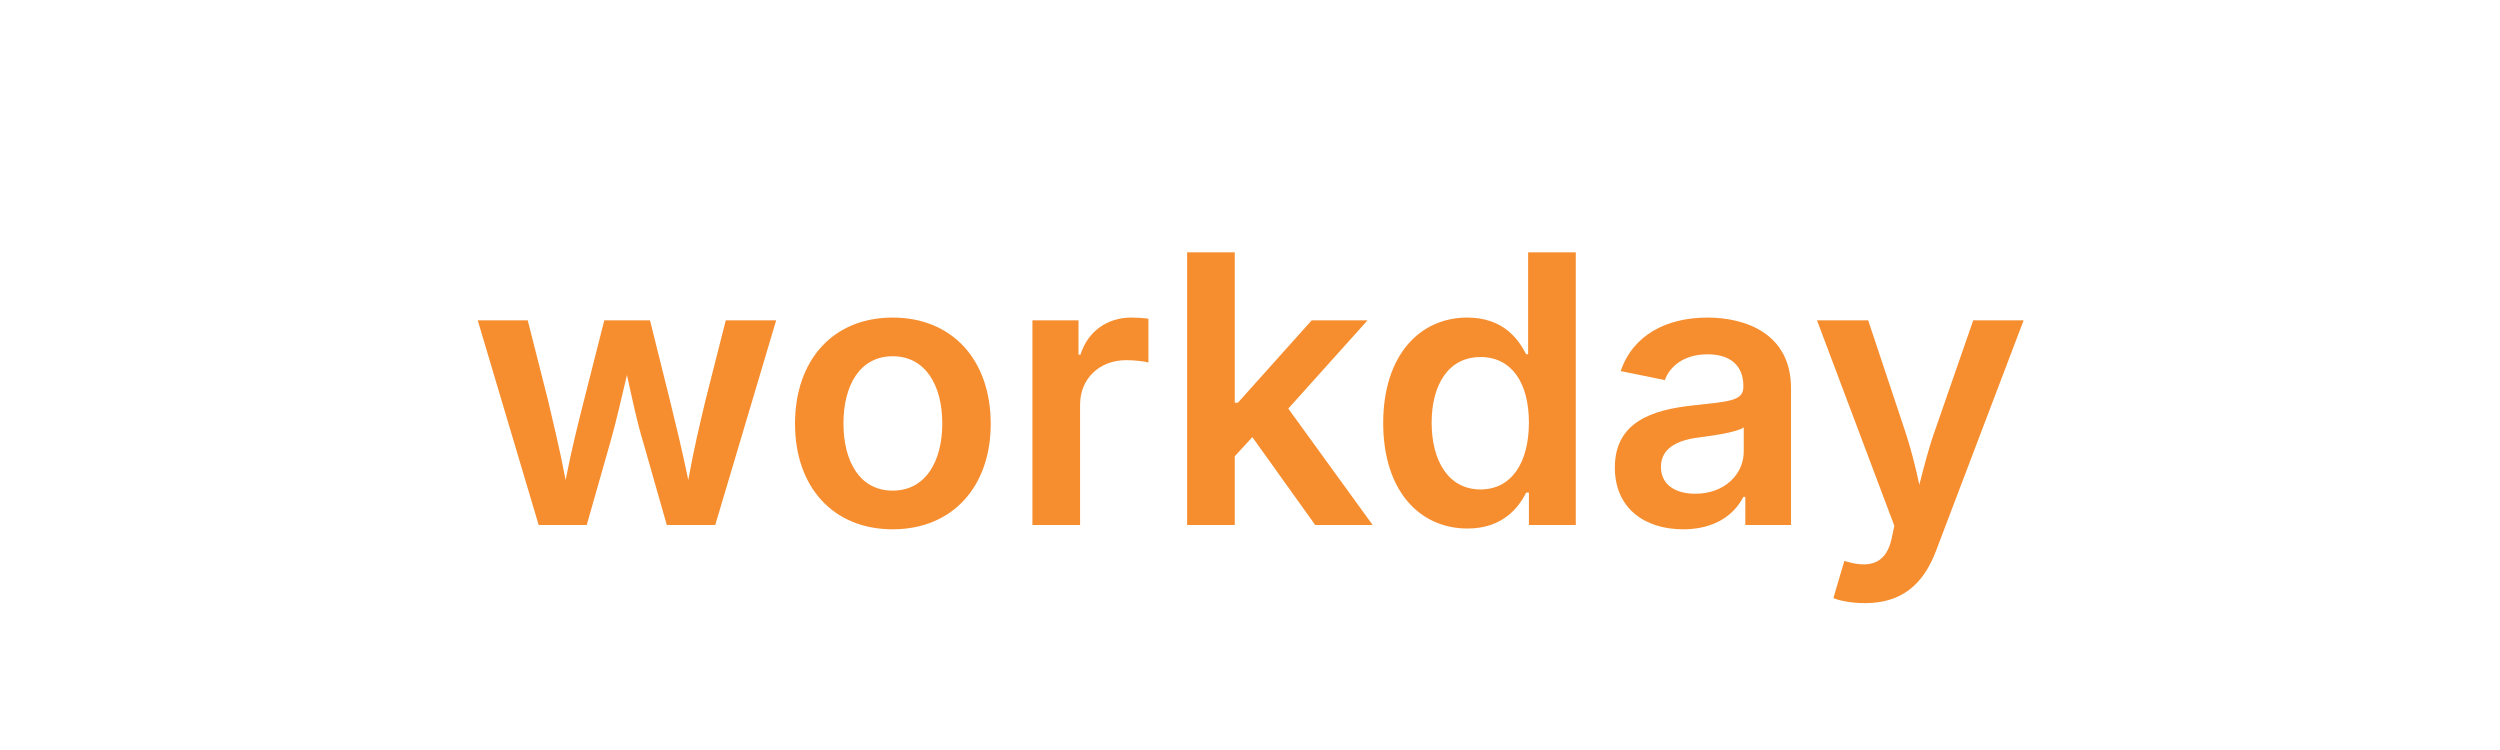
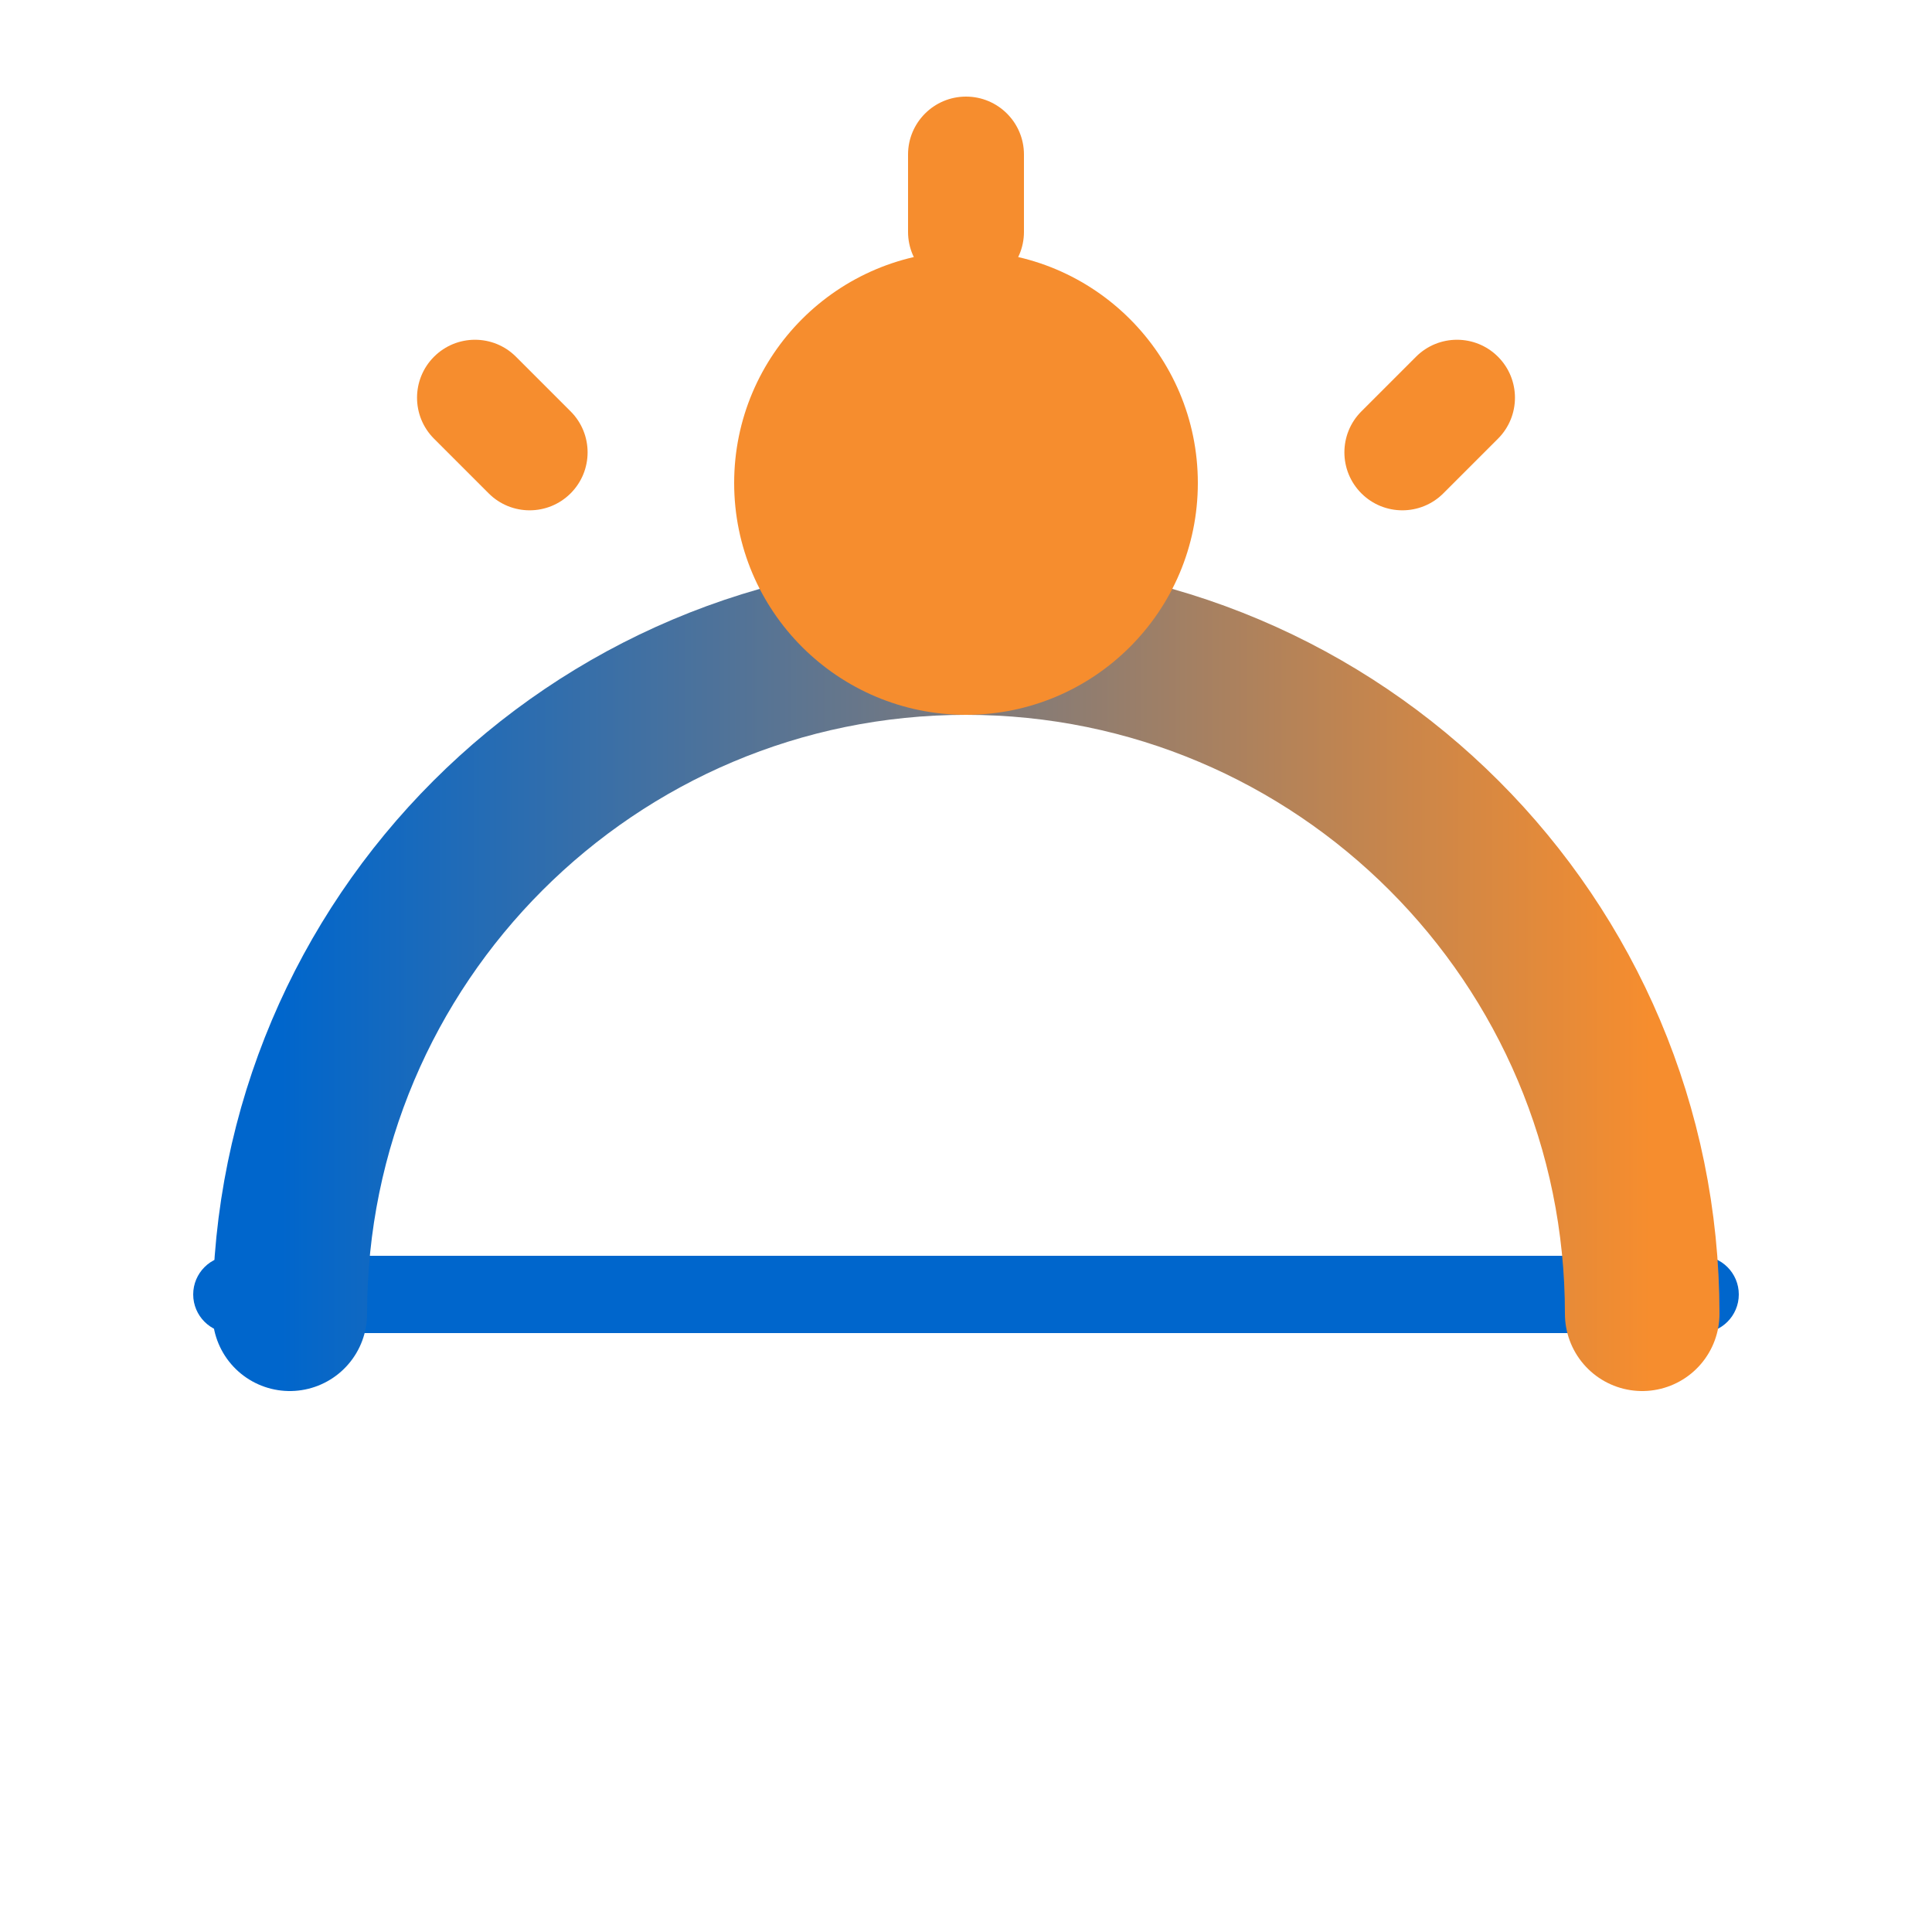
- <svg xmlns="http://www.w3.org/2000/svg" viewBox="0 0 100 30">
-   <text x="50" y="21" font-family="system-ui, -apple-system, sans-serif" font-size="15" font-weight="600" fill="#F68D2E" text-anchor="middle">workday</text>
+ <svg xmlns="http://www.w3.org/2000/svg" viewBox="0 0 100 100">
+   <defs>
+     <linearGradient id="sunGrad" x1="0%" y1="0%" x2="100%" y2="0%">
+       <stop offset="0%" stop-color="#0066CC" />
+       <stop offset="100%" stop-color="#F68D2E" />
+     </linearGradient>
+   </defs>
+   <rect x="10" y="65" width="80" height="4" rx="2" fill="#0066CC" />
+   <path d="M15 68 A35 35 0 0 1 85 68" fill="none" stroke="url(#sunGrad)" stroke-width="8" stroke-linecap="round" />
+   <circle cx="50" cy="25" r="12" fill="#F68D2E" />
+   <rect x="47" y="5" width="6" height="10" rx="3" fill="#F68D2E" />
+   <rect x="23" y="17" width="6" height="10" rx="3" fill="#F68D2E" transform="rotate(-45 26 22)" />
+   <rect x="71" y="17" width="6" height="10" rx="3" fill="#F68D2E" transform="rotate(45 74 22)" />
</svg>
